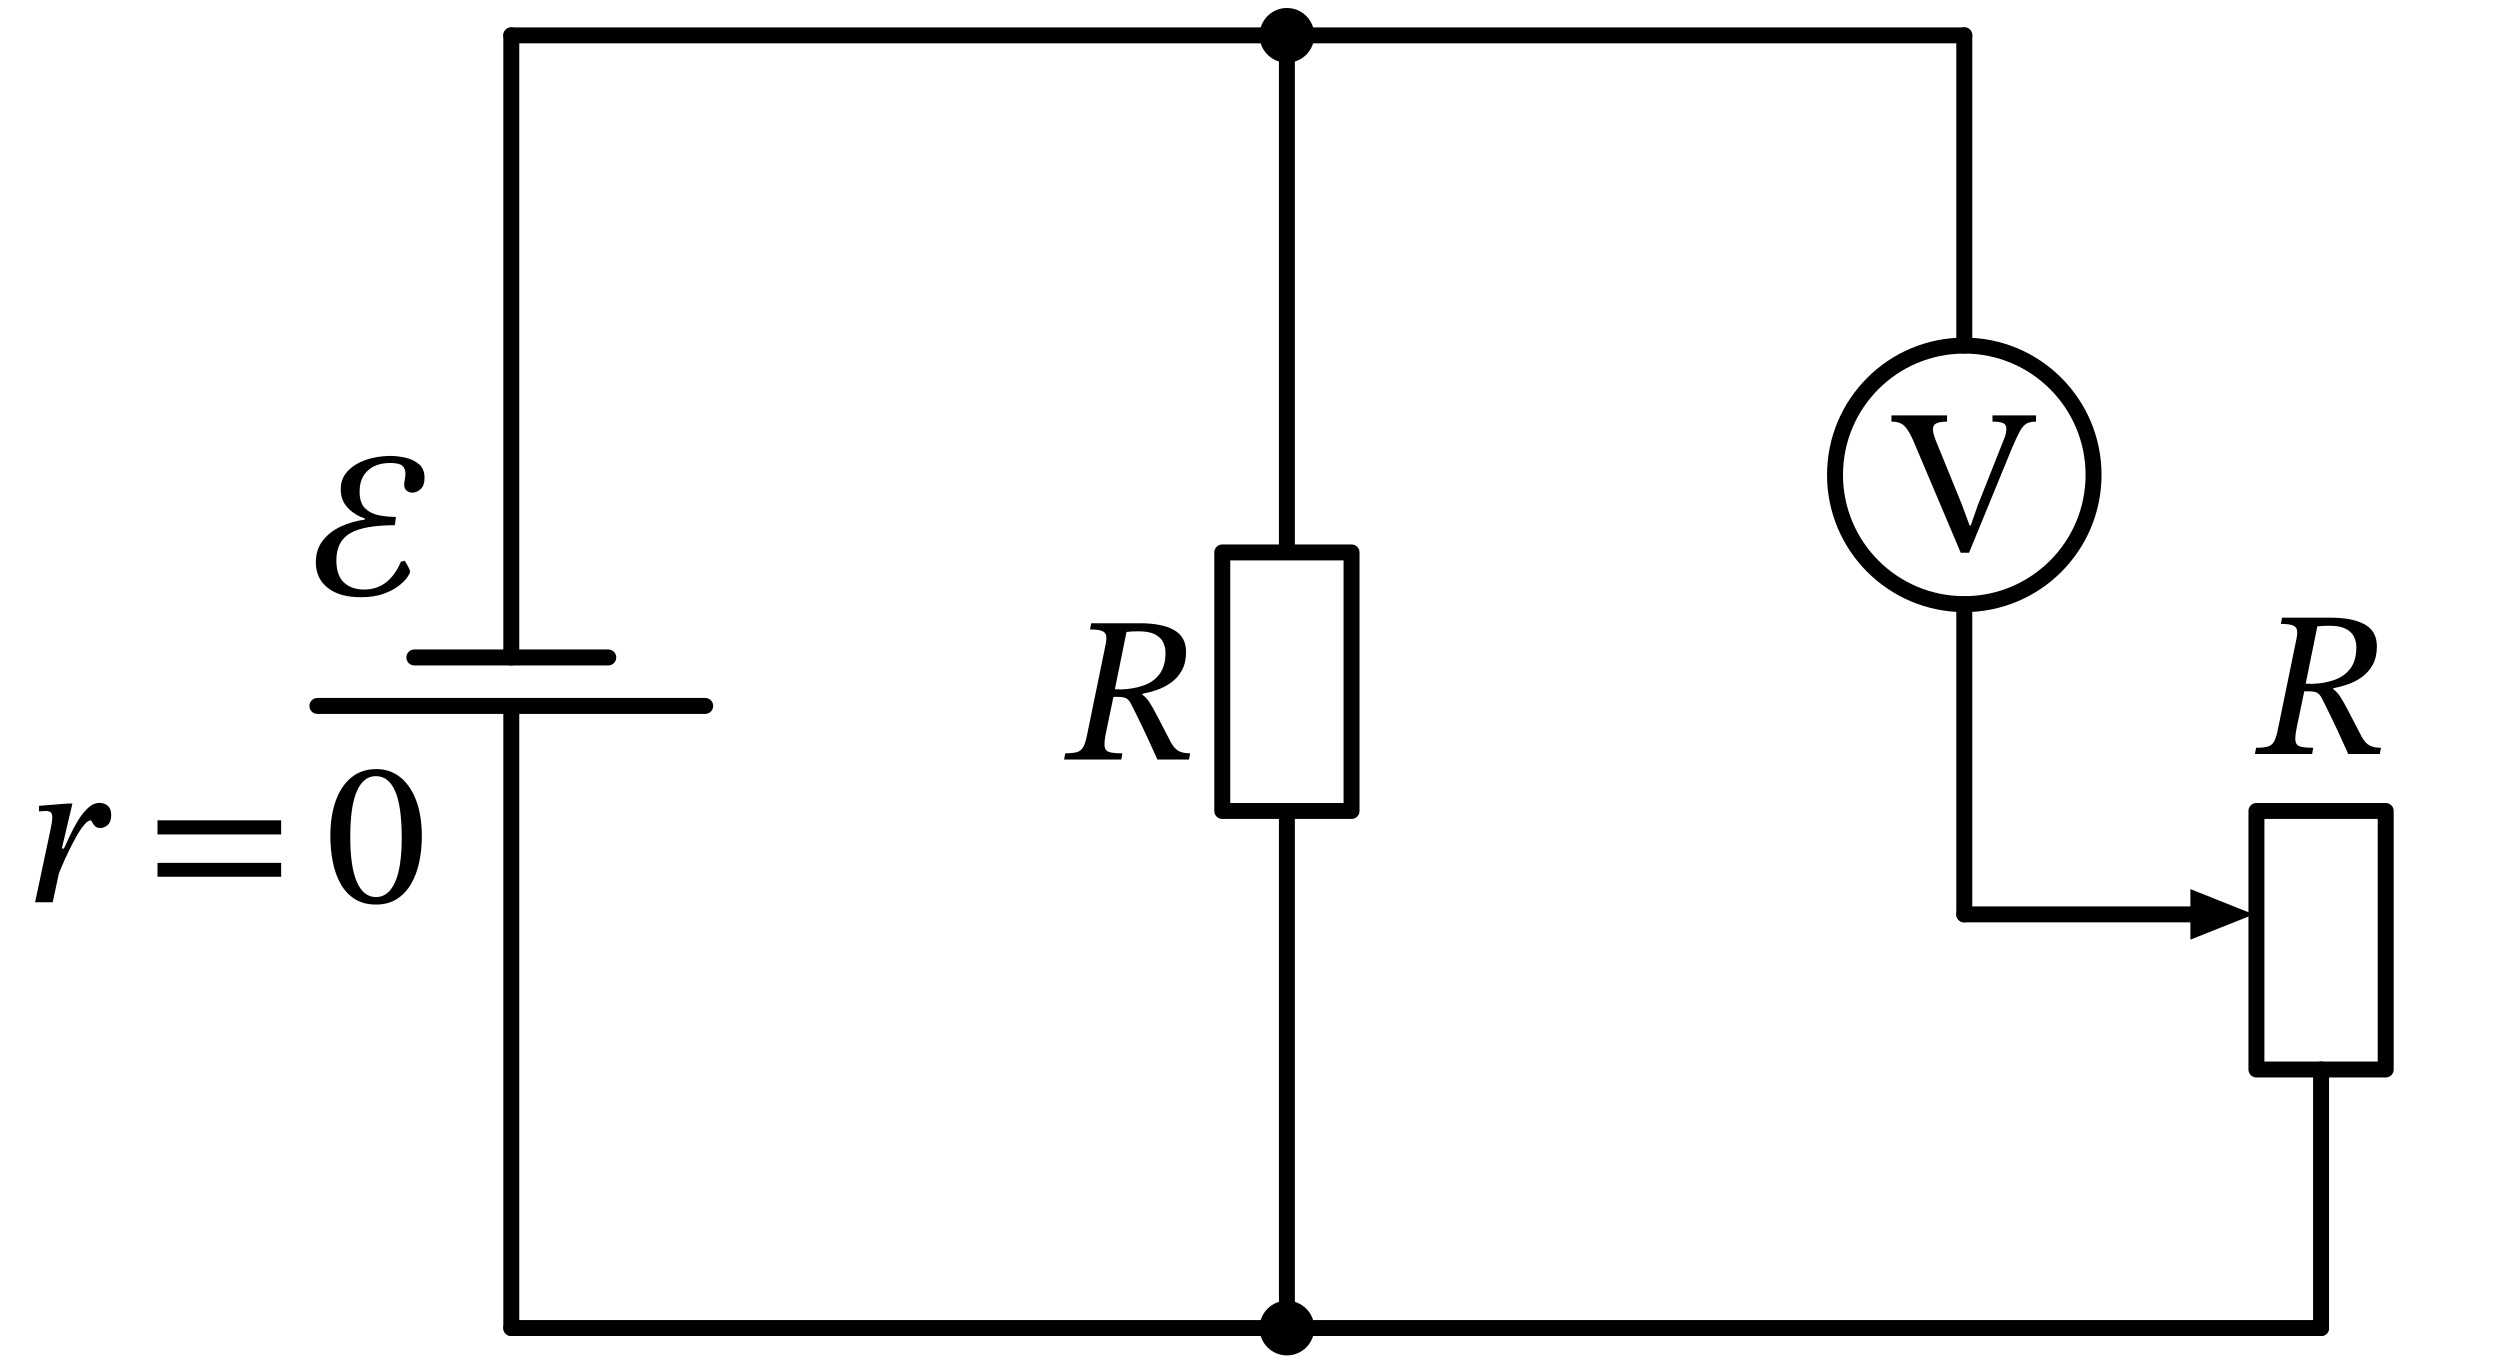
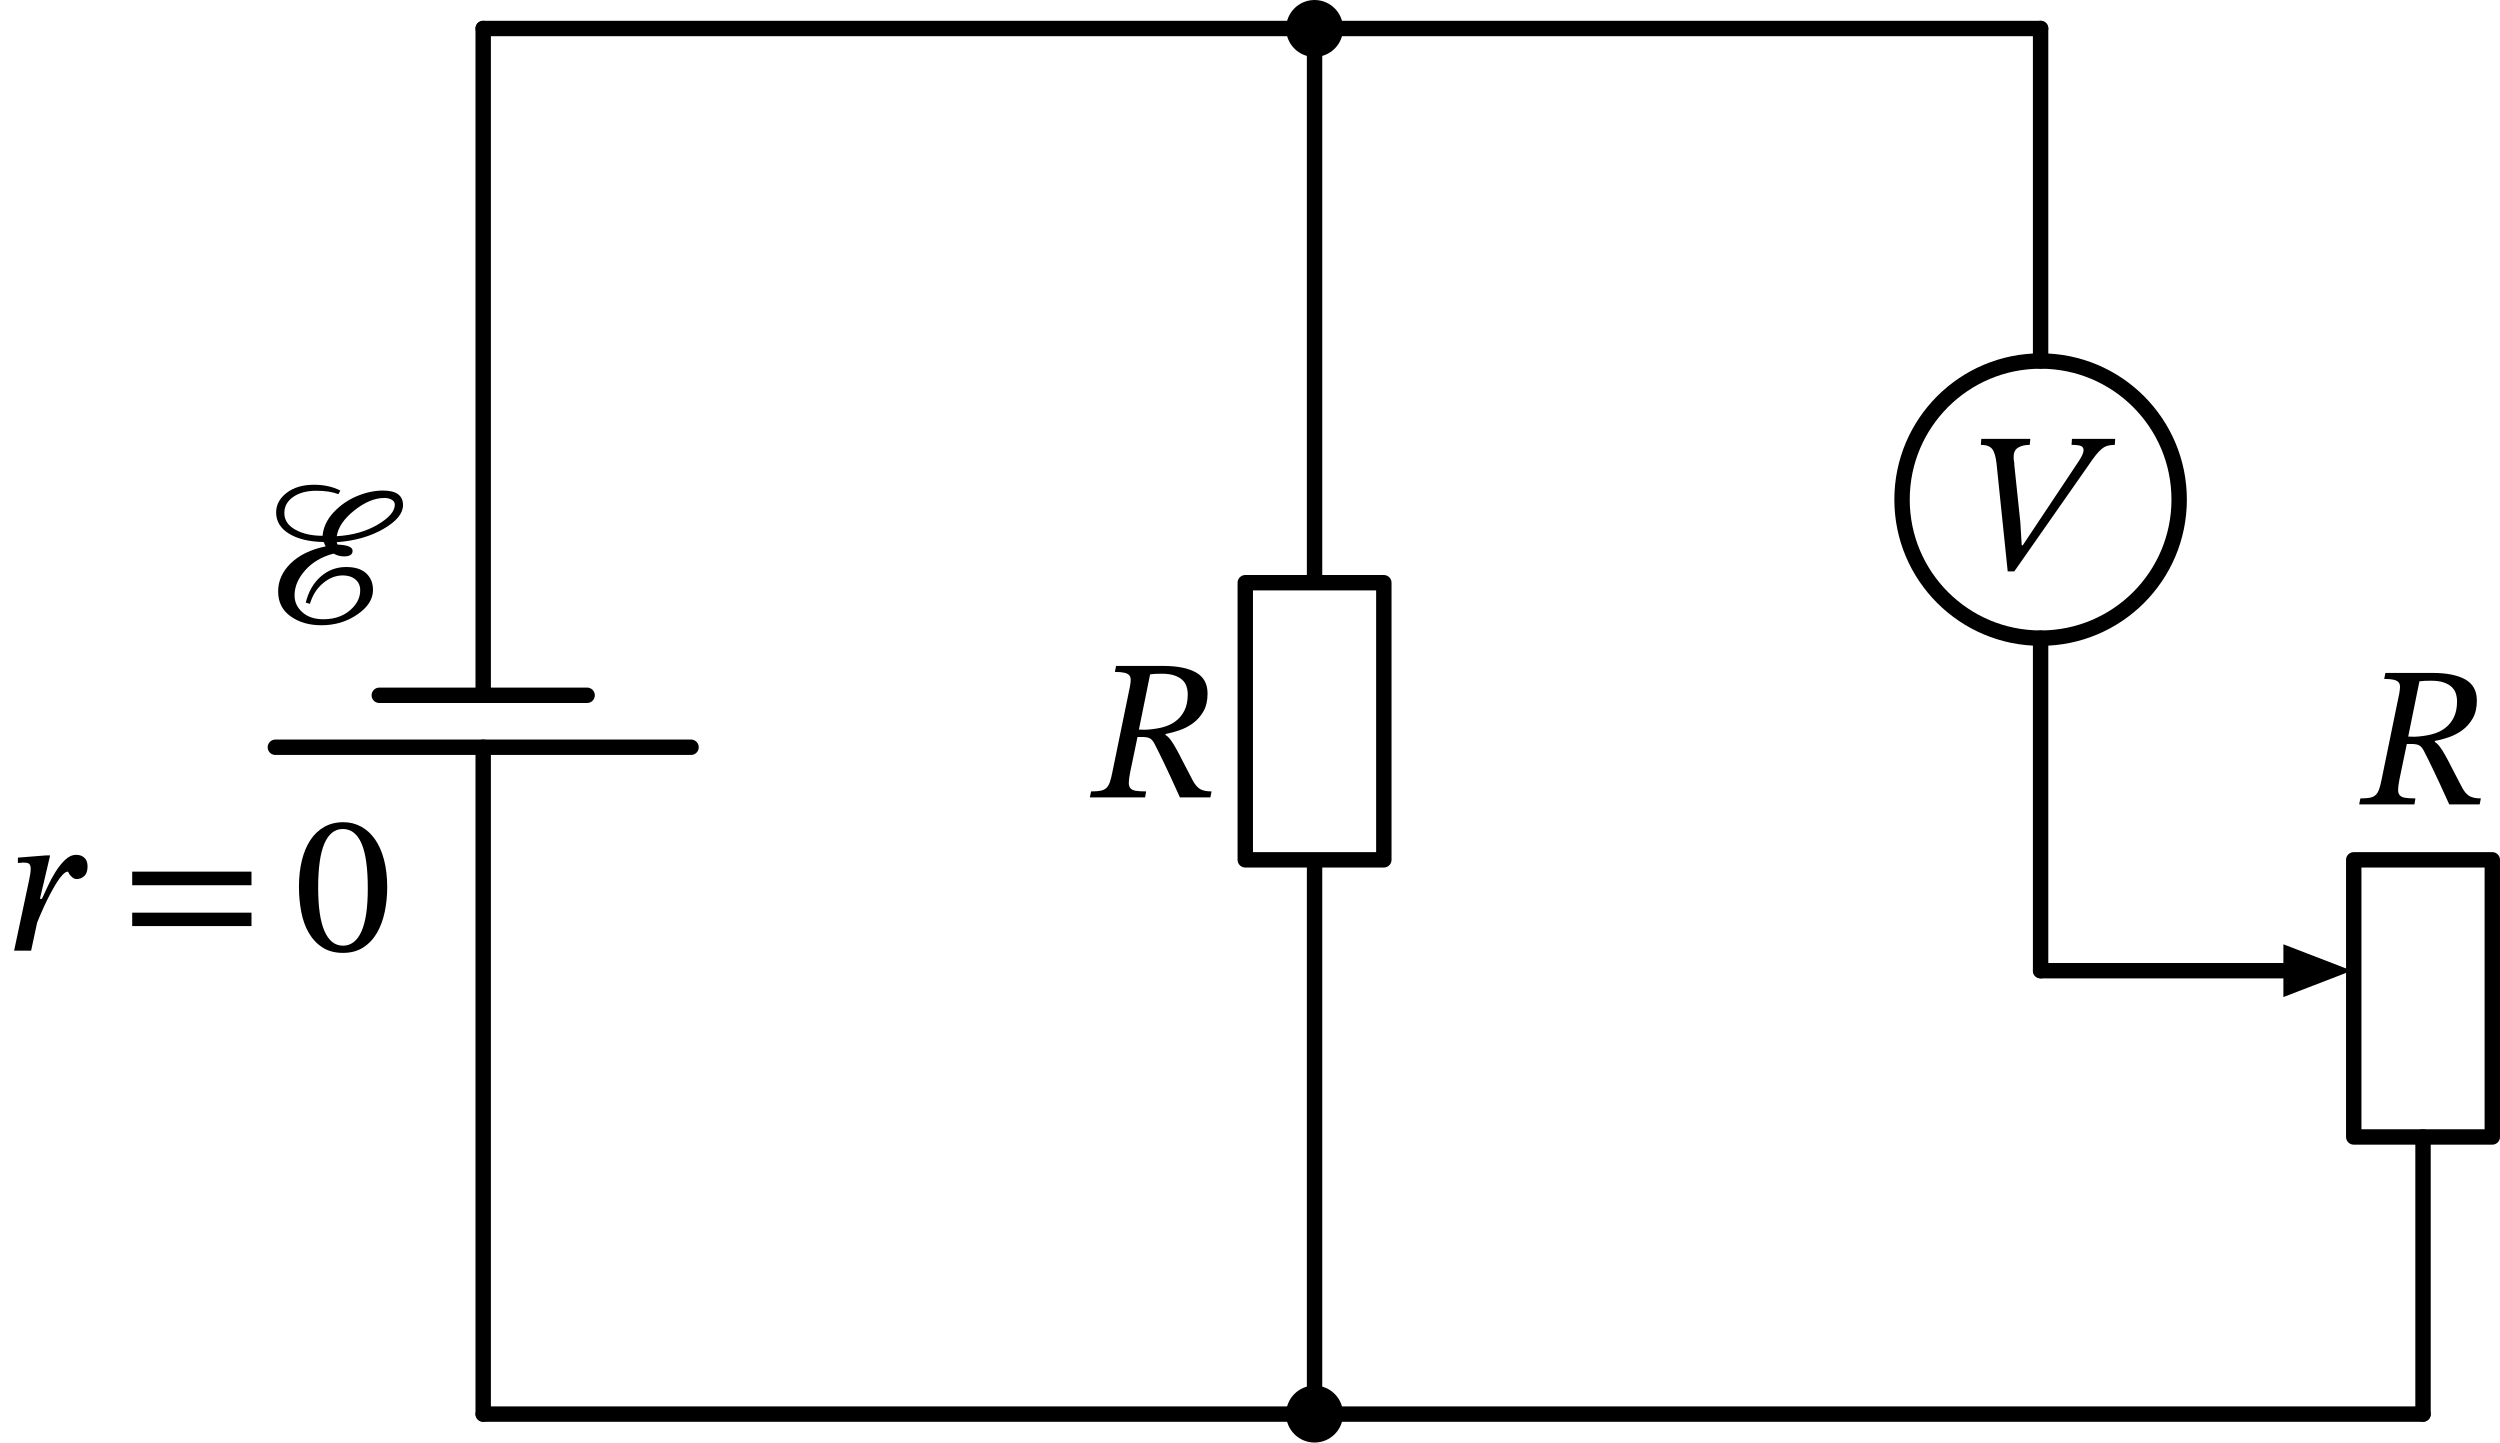
- <svg xmlns="http://www.w3.org/2000/svg" xml:lang="en" height="170.86pt" width="313.299pt" viewBox="-64.075 -166.43 313.299 170.86">
-   <circle cx="182.088" cy="-106.92" r="16.2" style="stroke:black;fill:none;stroke-width:2;" />
-   <path d="M 0.0,-0.0 L 4.7738263039262755e-15,-77.962 M 5.145812769167284e-15,-84.037 L 9.919639073093561e-15,-162.0" style="stroke:black;fill:none;stroke-width:2;stroke-linecap:round;stroke-linejoin:round;" />
-   <path d="M -24.3,-77.962 L 24.3,-77.962" style="stroke:black;fill:none;stroke-width:2;stroke-linecap:round;stroke-linejoin:round;" />
-   <path d="M -12.15,-84.037 L 12.15,-84.037" style="stroke:black;fill:none;stroke-width:2;stroke-linecap:round;stroke-linejoin:round;" />
-   <path d="M 9.919639073093561e-15,-162.0 L 48.6,-162.0 L 97.2,-162.0" style="stroke:black;fill:none;stroke-width:2;stroke-linecap:round;stroke-linejoin:round;" />
-   <path d="M 97.2,-162.0 L 97.2,-97.2 L 105.3,-97.2 L 105.3,-64.8 L 89.1,-64.8 L 89.1,-97.2 L 97.2,-97.2 M 97.2,-64.8 L 97.2,-0.0" style="stroke:black;fill:none;stroke-width:2;stroke-linecap:round;stroke-linejoin:round;" />
-   <path d="M 97.2,-0.0 L 48.6,-5.951783443856138e-15 L 0.0,-1.1903566887712277e-14" style="stroke:black;fill:none;stroke-width:2;stroke-linecap:round;stroke-linejoin:round;" />
-   <path d="M 97.2,-0.0 L 162,-0.0 L 226.8,-0.0" style="stroke:black;fill:none;stroke-width:2;stroke-linecap:round;stroke-linejoin:round;" />
-   <path d="M 226.8,-0.0 L 226.8,-16.2 L 226.8,-32.4" style="stroke:black;fill:none;stroke-width:2;stroke-linecap:round;stroke-linejoin:round;" />
-   <path d="M 226.8,-32.4 L 218.7,-32.4 L 218.7,-64.8 L 234.9,-64.8 L 234.9,-32.4 L 226.8,-32.4 M 226.8,-64.8" style="stroke:black;fill:none;stroke-width:2;stroke-linecap:round;stroke-linejoin:round;" />
-   <path d="M 210.924,-51.84 L 200.556,-51.84 L 182.088,-51.84" style="stroke:black;fill:none;stroke-width:2;stroke-linecap:round;stroke-linejoin:round;" />
-   <path d="M 217.024 -51.84 L 210.924 -49.41 L 210.924 -54.27 Z" style="stroke:black;fill:black;stroke-linecap:butt;stroke-linejoin:miter;" />
-   <path d="M 182.088,-51.84 L 182.088,-90.72 L 182.088,-90.72 M 182.088,-123.12 L 182.088,-123.12 L 182.088,-162.0" style="stroke:black;fill:none;stroke-width:2;stroke-linecap:round;stroke-linejoin:round;" />
-   <path d="M 182.088,-162.0 L 139.644,-162.0 L 97.2,-162.0" style="stroke:black;fill:none;stroke-width:2;stroke-linecap:round;stroke-linejoin:round;" />
+ <svg xmlns="http://www.w3.org/2000/svg" xml:lang="en" height="187.4pt" width="324.772pt" viewBox="-62.772 -183.7 324.772 187.4">
+   <circle cx="202.32" cy="-118.8" r="18.0" style="stroke:black;fill:none;stroke-width:2.0;stroke-dasharray:-;" />
+   <path d="M 0.0,-0.0 L 5.304251448806973e-15,-86.625 M 5.717569743519205e-15,-93.375 L 1.1021821192326179e-14,-180.0" style="stroke:black;fill:none;stroke-width:2.0;stroke-dasharray:-;stroke-linecap:round;stroke-linejoin:round;" />
+   <path d="M -27,-86.625 L 27,-86.625" style="stroke:black;fill:none;stroke-width:2.0;stroke-dasharray:-;stroke-linecap:round;stroke-linejoin:round;" />
+   <path d="M -13.5,-93.375 L 13.5,-93.375" style="stroke:black;fill:none;stroke-width:2.0;stroke-dasharray:-;stroke-linecap:round;stroke-linejoin:round;" />
+   <path d="M 1.1021821192326179e-14,-180.0 L 54,-180.0 L 108,-180.0" style="stroke:black;fill:none;stroke-width:2.0;stroke-dasharray:-;stroke-linecap:round;stroke-linejoin:round;" />
+   <path d="M 108,-180.0 L 108,-108.0 L 117,-108.0 L 117,-72.0 L 99,-72.0 L 99,-108.0 L 108,-108.0 M 108,-72.0 L 108,-0.0" style="stroke:black;fill:none;stroke-width:2.0;stroke-dasharray:-;stroke-linecap:round;stroke-linejoin:round;" />
+   <path d="M 108,-0.0 L 54,-6.61309271539571e-15 L 0.0,-1.322618543079142e-14" style="stroke:black;fill:none;stroke-width:2.0;stroke-dasharray:-;stroke-linecap:round;stroke-linejoin:round;" />
+   <path d="M 108,-0.0 L 180,-0.0 L 252,-0.0" style="stroke:black;fill:none;stroke-width:2.0;stroke-dasharray:-;stroke-linecap:round;stroke-linejoin:round;" />
+   <path d="M 252,-0.0 L 252,-18.0 L 252,-36.0" style="stroke:black;fill:none;stroke-width:2.0;stroke-dasharray:-;stroke-linecap:round;stroke-linejoin:round;" />
+   <path d="M 252,-36.0 L 243,-36.0 L 243,-72.0 L 261,-72.0 L 261,-36.0 L 252,-36.0 M 252,-72.0" style="stroke:black;fill:none;stroke-width:2.0;stroke-dasharray:-;stroke-linecap:round;stroke-linejoin:round;" />
+   <path d="M 234.36,-57.6 L 222.84,-57.6 L 202.32,-57.6" style="stroke:black;fill:none;stroke-width:2.0;stroke-dasharray:-;stroke-linecap:round;stroke-linejoin:round;" />
+   <path d="M 241.36 -57.6 L 234.36 -54.9 L 234.36 -60.3 Z" style="stroke:black;fill:black;stroke-linecap:butt;stroke-linejoin:miter;" />
+   <path d="M 202.32,-57.6 L 202.32,-100.8 L 202.32,-100.8 M 202.32,-136.8 L 202.32,-136.8 L 202.32,-180.0" style="stroke:black;fill:none;stroke-width:2.0;stroke-dasharray:-;stroke-linecap:round;stroke-linejoin:round;" />
+   <path d="M 202.32,-180.0 L 155.16,-180.0 L 108,-180.0" style="stroke:black;fill:none;stroke-width:2.0;stroke-dasharray:-;stroke-linecap:round;stroke-linejoin:round;" />
  <g>
    <g>
      <g>
-         <path d="M -18.88 -91.587 L -18.88 -91.587 Q -21.532 -91.587 -23.014 -92.77 Q -24.496 -93.953 -24.496 -95.955 Q -24.496 -97.567 -23.625 -98.685 Q -22.754 -99.803 -21.35 -100.453 Q -19.946 -101.103 -18.36 -101.311 L -18.36 -101.467 Q -19.608 -101.857 -20.492 -102.793 Q -21.376 -103.729 -21.376 -105.107 Q -21.376 -106.199 -20.83 -106.979 Q -20.284 -107.759 -19.374 -108.279 Q -18.464 -108.799 -17.359 -109.046 Q -16.254 -109.293 -15.162 -109.293 Q -14.2 -109.293 -13.212 -109.059 Q -12.224 -108.825 -11.548 -108.24 Q -10.872 -107.655 -10.872 -106.537 Q -10.872 -105.575 -11.366 -105.133 Q -11.86 -104.691 -12.38 -104.691 Q -12.796 -104.691 -13.108 -104.938 Q -13.42 -105.185 -13.42 -105.679 Q -13.42 -105.965 -13.342 -106.368 Q -13.264 -106.771 -13.264 -107.109 Q -13.264 -107.681 -13.641 -108.045 Q -14.018 -108.409 -15.162 -108.409 Q -16.956 -108.409 -17.983 -107.46 Q -19.01 -106.511 -19.01 -104.821 Q -19.01 -103.417 -18.334 -102.741 Q -17.658 -102.065 -16.605 -101.857 Q -15.552 -101.649 -14.46 -101.649 L -14.59 -100.609 Q -18.49 -100.609 -20.206 -99.595 Q -21.922 -98.581 -21.922 -96.215 Q -21.922 -94.317 -20.973 -93.433 Q -20.024 -92.549 -18.438 -92.549 Q -15.318 -92.549 -13.836 -96.033 L -13.368 -96.163 Q -13.186 -95.903 -12.939 -95.448 Q -12.692 -94.993 -12.692 -94.785 Q -12.692 -94.577 -13.043 -94.07 Q -13.394 -93.563 -14.135 -92.991 Q -14.876 -92.419 -16.046 -92.003 Q -17.216 -91.587 -18.88 -91.587 Z " fill="black" />
+         <path d="M -18.554 -119.972 C -19.542 -120.475 -20.686 -120.726 -21.986 -120.726 C -23.442 -120.726 -24.625 -120.375 -25.535 -119.673 C -26.445 -118.971 -26.9 -118.126 -26.9 -117.138 C -26.9 -115.977 -26.341 -115.054 -25.223 -114.369 C -24.105 -113.684 -22.619 -113.325 -20.764 -113.29 C -20.729 -113.29 -20.699 -113.255 -20.673 -113.186 C -20.647 -113.117 -20.617 -113.039 -20.582 -112.952 C -20.547 -112.865 -20.513 -112.805 -20.478 -112.77 L -20.478 -112.718 C -22.402 -112.319 -23.91 -111.587 -25.002 -110.521 C -26.094 -109.455 -26.64 -108.237 -26.64 -106.868 C -26.64 -105.481 -26.098 -104.402 -25.015 -103.631 C -23.932 -102.86 -22.601 -102.474 -21.024 -102.474 C -19.256 -102.474 -17.696 -102.942 -16.344 -103.878 C -14.992 -104.814 -14.316 -105.871 -14.316 -107.05 C -14.316 -107.951 -14.611 -108.675 -15.2 -109.221 C -15.789 -109.767 -16.656 -110.04 -17.8 -110.04 C -19.065 -110.04 -20.17 -109.624 -21.115 -108.792 C -22.06 -107.96 -22.705 -106.833 -23.052 -105.412 L -22.506 -105.256 C -22.194 -106.348 -21.635 -107.236 -20.829 -107.921 C -20.023 -108.606 -19.161 -108.948 -18.242 -108.948 C -17.566 -108.948 -17.02 -108.775 -16.604 -108.428 C -16.188 -108.081 -15.98 -107.613 -15.98 -107.024 C -15.98 -106.209 -16.283 -105.473 -16.89 -104.814 C -17.843 -103.774 -19.135 -103.254 -20.764 -103.254 C -21.908 -103.254 -22.818 -103.557 -23.494 -104.164 C -24.17 -104.771 -24.508 -105.499 -24.508 -106.348 C -24.508 -107.492 -24.044 -108.584 -23.117 -109.624 C -22.19 -110.664 -20.963 -111.383 -19.438 -111.782 C -19.005 -111.539 -18.545 -111.418 -18.06 -111.418 C -17.332 -111.418 -16.968 -111.661 -16.968 -112.146 C -16.968 -112.631 -17.618 -112.9 -18.918 -112.952 C -18.97 -113.056 -19.005 -113.16 -19.022 -113.264 C -16.665 -113.437 -14.641 -114.014 -12.951 -114.993 C -11.261 -115.972 -10.416 -116.999 -10.416 -118.074 C -10.416 -119.339 -11.283 -119.972 -13.016 -119.972 C -14.108 -119.972 -15.23 -119.734 -16.383 -119.257 C -17.536 -118.78 -18.545 -118.083 -19.412 -117.164 C -20.279 -116.245 -20.764 -115.223 -20.868 -114.096 C -22.272 -114.096 -23.451 -114.36 -24.404 -114.889 C -25.357 -115.418 -25.834 -116.141 -25.834 -117.06 C -25.834 -117.909 -25.453 -118.603 -24.69 -119.14 C -23.927 -119.677 -22.922 -119.946 -21.674 -119.946 C -20.53 -119.946 -19.577 -119.799 -18.814 -119.504 Z M -11.482 -118.152 C -11.482 -117.285 -12.227 -116.414 -13.718 -115.539 C -15.209 -114.664 -16.977 -114.165 -19.022 -114.044 C -18.849 -115.205 -18.086 -116.323 -16.734 -117.398 C -15.382 -118.473 -14.082 -119.01 -12.834 -119.01 C -12.453 -119.01 -12.132 -118.932 -11.872 -118.776 C -11.612 -118.62 -11.482 -118.412 -11.482 -118.152 Z " fill="black" />
      </g>
    </g>
  </g>
  <g>
    <g>
      <g>
-         <path d="M -56.326 -60.091 L -56.326 -60.091 L -56.066 -60.091 Q -55.754 -60.741 -55.312 -61.703 Q -54.87 -62.665 -54.298 -63.601 Q -53.726 -64.537 -53.05 -65.174 Q -52.374 -65.811 -51.594 -65.811 Q -50.97 -65.811 -50.554 -65.434 Q -50.138 -65.057 -50.138 -64.303 Q -50.138 -63.445 -50.567 -63.055 Q -50.996 -62.665 -51.516 -62.665 Q -51.932 -62.665 -52.179 -62.912 Q -52.426 -63.159 -52.53 -63.393 Q -52.634 -63.627 -52.686 -63.627 Q -53.05 -63.627 -53.531 -63.055 Q -54.012 -62.483 -54.506 -61.599 Q -55 -60.715 -55.455 -59.779 Q -55.91 -58.843 -56.235 -58.076 Q -56.56 -57.309 -56.69 -56.997 L -57.47 -53.357 L -59.68 -53.357 L -57.756 -62.405 Q -57.678 -62.769 -57.6 -63.224 Q -57.522 -63.679 -57.522 -64.017 Q -57.522 -64.381 -57.678 -64.589 Q -57.834 -64.797 -58.38 -64.797 Q -58.588 -64.797 -58.887 -64.771 Q -59.186 -64.745 -59.186 -64.745 L -59.186 -65.447 L -55.572 -65.733 L -55 -65.733 Z " fill="black" />
-         <path d="M -28.841 -61.859 L -28.841 -61.859 L -44.337 -61.859 L -44.337 -63.627 L -28.841 -63.627 Z M -28.841 -56.555 L -28.841 -56.555 L -44.337 -56.555 L -44.337 -58.297 L -28.841 -58.297 Z " fill="black" />
-         <path d="M -11.21 -61.599 L -11.21 -61.599 Q -11.21 -59.935 -11.535 -58.401 Q -11.86 -56.867 -12.549 -55.671 Q -13.238 -54.475 -14.33 -53.773 Q -15.422 -53.071 -16.956 -53.071 Q -18.516 -53.071 -19.608 -53.76 Q -20.7 -54.449 -21.376 -55.645 Q -22.052 -56.841 -22.364 -58.401 Q -22.676 -59.961 -22.676 -61.677 Q -22.676 -64.147 -22.013 -66.032 Q -21.35 -67.917 -20.063 -68.983 Q -18.776 -70.049 -16.904 -70.049 Q -15.214 -70.049 -13.94 -69.048 Q -12.666 -68.047 -11.938 -66.162 Q -11.21 -64.277 -11.21 -61.599 Z M -13.732 -61.443 L -13.732 -61.443 Q -13.732 -65.395 -14.551 -67.28 Q -15.37 -69.165 -16.982 -69.165 Q -18.516 -69.165 -19.348 -67.293 Q -20.18 -65.421 -20.18 -61.547 Q -20.18 -57.777 -19.348 -55.892 Q -18.516 -54.007 -16.956 -54.007 Q -15.422 -54.007 -14.577 -55.853 Q -13.732 -57.699 -13.732 -61.443 Z " fill="black" />
+         <path d="M -57.326 -66.931 L -57.586 -66.931 L -56.26 -72.573 L -56.832 -72.573 L -60.446 -72.287 L -60.446 -71.585 C -60.342 -71.602 -60.246 -71.611 -60.16 -71.611 C -60.073 -71.628 -59.982 -71.637 -59.887 -71.637 L -59.64 -71.637 C -59.276 -71.637 -59.042 -71.568 -58.938 -71.429 C -58.834 -71.29 -58.782 -71.1 -58.782 -70.857 C -58.782 -70.614 -58.808 -70.346 -58.86 -70.051 C -58.912 -69.756 -58.964 -69.488 -59.016 -69.245 L -60.94 -60.197 L -58.73 -60.197 L -57.95 -63.837 C -57.88 -64.01 -57.763 -64.296 -57.599 -64.695 C -57.434 -65.094 -57.239 -65.536 -57.014 -66.021 C -56.788 -66.506 -56.537 -67.013 -56.26 -67.542 C -55.982 -68.071 -55.709 -68.552 -55.441 -68.985 C -55.172 -69.418 -54.908 -69.774 -54.648 -70.051 C -54.388 -70.328 -54.154 -70.467 -53.946 -70.467 C -53.928 -70.467 -53.898 -70.415 -53.855 -70.311 C -53.811 -70.207 -53.742 -70.099 -53.647 -69.986 C -53.551 -69.873 -53.434 -69.765 -53.296 -69.661 C -53.157 -69.557 -52.984 -69.505 -52.776 -69.505 C -52.429 -69.505 -52.113 -69.635 -51.827 -69.895 C -51.541 -70.155 -51.398 -70.571 -51.398 -71.143 C -51.398 -71.646 -51.536 -72.023 -51.814 -72.274 C -52.091 -72.525 -52.438 -72.651 -52.854 -72.651 C -53.374 -72.651 -53.859 -72.434 -54.31 -72.001 C -54.76 -71.568 -55.176 -71.048 -55.558 -70.441 C -55.939 -69.834 -56.277 -69.206 -56.572 -68.556 C -56.866 -67.906 -57.118 -67.364 -57.326 -66.931 Z " fill="black" />
+         <path d="M -45.597 -68.699 L -30.101 -68.699 L -30.101 -70.467 L -45.597 -70.467 Z M -45.597 -63.395 L -30.101 -63.395 L -30.101 -65.137 L -45.597 -65.137 Z " fill="black" />
+         <path d="M -12.47 -68.439 C -12.47 -69.774 -12.609 -70.965 -12.886 -72.014 C -13.163 -73.063 -13.553 -73.947 -14.056 -74.666 C -14.559 -75.385 -15.161 -75.936 -15.863 -76.317 C -16.565 -76.698 -17.332 -76.889 -18.164 -76.889 C -19.1 -76.889 -19.928 -76.685 -20.647 -76.278 C -21.366 -75.871 -21.969 -75.299 -22.454 -74.562 C -22.939 -73.825 -23.308 -72.941 -23.559 -71.91 C -23.81 -70.879 -23.936 -69.748 -23.936 -68.517 C -23.936 -67.373 -23.836 -66.281 -23.637 -65.241 C -23.438 -64.201 -23.108 -63.287 -22.649 -62.498 C -22.19 -61.709 -21.596 -61.081 -20.868 -60.613 C -20.14 -60.145 -19.256 -59.911 -18.216 -59.911 C -17.193 -59.911 -16.318 -60.145 -15.59 -60.613 C -14.862 -61.081 -14.268 -61.709 -13.809 -62.498 C -13.35 -63.287 -13.012 -64.197 -12.795 -65.228 C -12.578 -66.259 -12.47 -67.33 -12.47 -68.439 Z M -14.992 -68.283 C -14.992 -65.77 -15.269 -63.902 -15.824 -62.68 C -16.379 -61.458 -17.176 -60.847 -18.216 -60.847 C -19.256 -60.847 -20.053 -61.471 -20.608 -62.719 C -21.163 -63.967 -21.44 -65.856 -21.44 -68.387 C -21.44 -70.97 -21.167 -72.885 -20.621 -74.133 C -20.075 -75.381 -19.282 -76.005 -18.242 -76.005 C -17.167 -76.005 -16.357 -75.381 -15.811 -74.133 C -15.265 -72.885 -14.992 -70.935 -14.992 -68.283 Z " fill="black" />
      </g>
    </g>
  </g>
-   <circle cx="97.2" cy="-162.0" r="2.43" style="stroke:black;fill:black;stroke-width:2;" />
-   <circle cx="97.2" cy="-0.0" r="2.43" style="stroke:black;fill:black;stroke-width:2;" />
+   <circle cx="108" cy="-180.0" r="2.7" style="stroke:black;fill:black;stroke-width:2.0;stroke-dasharray:-;" />
+   <circle cx="108" cy="-0.0" r="2.7" style="stroke:black;fill:black;stroke-width:2.0;stroke-dasharray:-;" />
  <g>
    <g>
      <g>
-         <path d="M 84.56 -84.738 L 84.56 -84.738 Q 84.56 -83.36 84.04 -82.424 Q 83.52 -81.488 82.688 -80.89 Q 81.856 -80.292 80.907 -79.967 Q 79.958 -79.642 79.1 -79.486 L 79.1 -79.356 Q 79.568 -79.044 79.984 -78.407 Q 80.4 -77.77 81.011 -76.574 Q 81.622 -75.378 82.688 -73.35 Q 83.13 -72.57 83.663 -72.297 Q 84.196 -72.024 85.08 -72.024 L 84.924 -71.244 L 80.972 -71.244 Q 80.244 -72.856 79.75 -73.935 Q 79.256 -75.014 78.892 -75.742 Q 78.528 -76.47 78.255 -77.042 Q 77.982 -77.614 77.67 -78.212 Q 77.384 -78.758 77.046 -78.927 Q 76.708 -79.096 76.006 -79.096 L 75.46 -79.096 L 74.498 -74.468 Q 74.29 -73.402 74.355 -72.869 Q 74.42 -72.336 74.94 -72.18 Q 75.46 -72.024 76.578 -72.024 L 76.448 -71.244 L 69.272 -71.244 L 69.428 -72.024 Q 70.39 -72.024 70.91 -72.18 Q 71.43 -72.336 71.703 -72.856 Q 71.976 -73.376 72.184 -74.468 L 74.472 -85.622 Q 74.628 -86.35 74.55 -86.766 Q 74.472 -87.182 74.017 -87.364 Q 73.562 -87.546 72.522 -87.546 L 72.678 -88.326 L 78.788 -88.326 Q 81.518 -88.326 83.039 -87.481 Q 84.56 -86.636 84.56 -84.738 Z M 77.098 -87.234 L 77.098 -87.234 L 75.642 -80.058 L 76.448 -80.032 Q 78.008 -80.084 79.269 -80.539 Q 80.53 -80.994 81.258 -81.982 Q 81.986 -82.97 81.986 -84.634 Q 81.986 -85.336 81.687 -85.947 Q 81.388 -86.558 80.66 -86.935 Q 79.932 -87.312 78.632 -87.312 Q 78.138 -87.312 77.839 -87.299 Q 77.54 -87.286 77.098 -87.234 Z " fill="black" />
+         <path d="M 94.1 -93.603 C 94.1 -94.868 93.597 -95.783 92.592 -96.346 C 91.587 -96.909 90.165 -97.191 88.328 -97.191 L 82.218 -97.191 L 82.062 -96.411 C 82.582 -96.411 82.989 -96.376 83.284 -96.307 C 83.579 -96.238 83.791 -96.129 83.921 -95.982 C 84.051 -95.835 84.116 -95.64 84.116 -95.397 C 84.116 -95.154 84.081 -94.851 84.012 -94.487 L 81.724 -83.333 C 81.62 -82.796 81.507 -82.362 81.386 -82.033 C 81.265 -81.704 81.104 -81.457 80.905 -81.292 C 80.706 -81.127 80.454 -81.019 80.151 -80.967 C 79.848 -80.915 79.453 -80.889 78.968 -80.889 L 78.812 -80.109 L 85.988 -80.109 L 86.118 -80.889 C 85.563 -80.889 85.121 -80.915 84.792 -80.967 C 84.463 -81.019 84.224 -81.132 84.077 -81.305 C 83.93 -81.478 83.86 -81.725 83.869 -82.046 C 83.878 -82.367 83.934 -82.796 84.038 -83.333 L 85 -87.961 L 85.546 -87.961 C 86.014 -87.961 86.361 -87.905 86.586 -87.792 C 86.811 -87.679 87.019 -87.441 87.21 -87.077 C 87.418 -86.678 87.613 -86.293 87.795 -85.92 C 87.977 -85.547 88.189 -85.11 88.432 -84.607 C 88.675 -84.104 88.961 -83.498 89.29 -82.787 C 89.619 -82.076 90.027 -81.184 90.512 -80.109 L 94.464 -80.109 L 94.62 -80.889 C 94.013 -80.889 93.537 -80.98 93.19 -81.162 C 92.843 -81.344 92.523 -81.695 92.228 -82.215 C 91.691 -83.22 91.249 -84.07 90.902 -84.763 C 90.555 -85.456 90.252 -86.033 89.992 -86.492 C 89.732 -86.951 89.502 -87.315 89.303 -87.584 C 89.104 -87.853 88.883 -88.065 88.64 -88.221 L 88.64 -88.351 C 89.212 -88.455 89.814 -88.615 90.447 -88.832 C 91.08 -89.049 91.669 -89.356 92.215 -89.755 C 92.761 -90.154 93.212 -90.665 93.567 -91.289 C 93.922 -91.913 94.1 -92.684 94.1 -93.603 Z M 85.182 -88.923 L 86.638 -96.099 C 86.933 -96.134 87.175 -96.155 87.366 -96.164 C 87.557 -96.173 87.825 -96.177 88.172 -96.177 C 88.813 -96.177 89.351 -96.103 89.784 -95.956 C 90.217 -95.809 90.564 -95.614 90.824 -95.371 C 91.084 -95.128 91.266 -94.842 91.37 -94.513 C 91.474 -94.184 91.526 -93.846 91.526 -93.499 C 91.526 -92.667 91.383 -91.965 91.097 -91.393 C 90.811 -90.821 90.421 -90.353 89.927 -89.989 C 89.433 -89.625 88.848 -89.361 88.172 -89.196 C 87.496 -89.031 86.768 -88.932 85.988 -88.897 Z " fill="black" />
      </g>
    </g>
  </g>
  <g>
    <g>
      <g>
-         <path d="M 233.794 -85.434 L 233.794 -85.434 Q 233.794 -84.056 233.274 -83.12 Q 232.754 -82.184 231.922 -81.586 Q 231.09 -80.988 230.141 -80.663 Q 229.192 -80.338 228.334 -80.182 L 228.334 -80.052 Q 228.802 -79.74 229.218 -79.103 Q 229.634 -78.466 230.245 -77.27 Q 230.856 -76.074 231.922 -74.046 Q 232.364 -73.266 232.897 -72.993 Q 233.43 -72.72 234.314 -72.72 L 234.158 -71.94 L 230.206 -71.94 Q 229.478 -73.552 228.984 -74.631 Q 228.49 -75.71 228.126 -76.438 Q 227.762 -77.166 227.489 -77.738 Q 227.216 -78.31 226.904 -78.908 Q 226.618 -79.454 226.28 -79.623 Q 225.942 -79.792 225.24 -79.792 L 224.694 -79.792 L 223.732 -75.164 Q 223.524 -74.098 223.589 -73.565 Q 223.654 -73.032 224.174 -72.876 Q 224.694 -72.72 225.812 -72.72 L 225.682 -71.94 L 218.506 -71.94 L 218.662 -72.72 Q 219.624 -72.72 220.144 -72.876 Q 220.664 -73.032 220.937 -73.552 Q 221.21 -74.072 221.418 -75.164 L 223.706 -86.318 Q 223.862 -87.046 223.784 -87.462 Q 223.706 -87.878 223.251 -88.06 Q 222.796 -88.242 221.756 -88.242 L 221.912 -89.022 L 228.022 -89.022 Q 230.752 -89.022 232.273 -88.177 Q 233.794 -87.332 233.794 -85.434 Z M 226.332 -87.93 L 226.332 -87.93 L 224.876 -80.754 L 225.682 -80.728 Q 227.242 -80.78 228.503 -81.235 Q 229.764 -81.69 230.492 -82.678 Q 231.22 -83.666 231.22 -85.33 Q 231.22 -86.032 230.921 -86.643 Q 230.622 -87.254 229.894 -87.631 Q 229.166 -88.008 227.866 -88.008 Q 227.372 -88.008 227.073 -87.995 Q 226.774 -87.982 226.332 -87.93 Z " fill="black" />
+         <path d="M 258.994 -92.694 C 258.994 -93.959 258.491 -94.874 257.486 -95.437 C 256.481 -96 255.059 -96.282 253.222 -96.282 L 247.112 -96.282 L 246.956 -95.502 C 247.476 -95.502 247.883 -95.467 248.178 -95.398 C 248.473 -95.329 248.685 -95.22 248.815 -95.073 C 248.945 -94.926 249.01 -94.731 249.01 -94.488 C 249.01 -94.245 248.975 -93.942 248.906 -93.578 L 246.618 -82.424 C 246.514 -81.887 246.401 -81.453 246.28 -81.124 C 246.159 -80.795 245.998 -80.548 245.799 -80.383 C 245.6 -80.218 245.348 -80.11 245.045 -80.058 C 244.742 -80.006 244.347 -79.98 243.862 -79.98 L 243.706 -79.2 L 250.882 -79.2 L 251.012 -79.98 C 250.457 -79.98 250.015 -80.006 249.686 -80.058 C 249.357 -80.11 249.118 -80.223 248.971 -80.396 C 248.824 -80.569 248.754 -80.816 248.763 -81.137 C 248.772 -81.458 248.828 -81.887 248.932 -82.424 L 249.894 -87.052 L 250.44 -87.052 C 250.908 -87.052 251.255 -86.996 251.48 -86.883 C 251.705 -86.77 251.913 -86.532 252.104 -86.168 C 252.312 -85.769 252.507 -85.384 252.689 -85.011 C 252.871 -84.638 253.083 -84.201 253.326 -83.698 C 253.569 -83.195 253.855 -82.589 254.184 -81.878 C 254.513 -81.167 254.921 -80.275 255.406 -79.2 L 259.358 -79.2 L 259.514 -79.98 C 258.907 -79.98 258.431 -80.071 258.084 -80.253 C 257.737 -80.435 257.417 -80.786 257.122 -81.306 C 256.585 -82.311 256.143 -83.161 255.796 -83.854 C 255.449 -84.547 255.146 -85.124 254.886 -85.583 C 254.626 -86.042 254.396 -86.406 254.197 -86.675 C 253.998 -86.944 253.777 -87.156 253.534 -87.312 L 253.534 -87.442 C 254.106 -87.546 254.708 -87.706 255.341 -87.923 C 255.974 -88.14 256.563 -88.447 257.109 -88.846 C 257.655 -89.245 258.106 -89.756 258.461 -90.38 C 258.816 -91.004 258.994 -91.775 258.994 -92.694 Z M 250.076 -88.014 L 251.532 -95.19 C 251.827 -95.225 252.069 -95.246 252.26 -95.255 C 252.451 -95.264 252.719 -95.268 253.066 -95.268 C 253.707 -95.268 254.245 -95.194 254.678 -95.047 C 255.111 -94.9 255.458 -94.705 255.718 -94.462 C 255.978 -94.219 256.16 -93.933 256.264 -93.604 C 256.368 -93.275 256.42 -92.937 256.42 -92.59 C 256.42 -91.758 256.277 -91.056 255.991 -90.484 C 255.705 -89.912 255.315 -89.444 254.821 -89.08 C 254.327 -88.716 253.742 -88.452 253.066 -88.287 C 252.39 -88.122 251.662 -88.023 250.882 -87.988 Z " fill="black" />
      </g>
    </g>
  </g>
  <g>
    <g>
      <g>
-         <path d="M 183.802 -103.166 L 183.802 -103.166 L 187.078 -111.434 Q 187.208 -111.72 187.286 -112.045 Q 187.364 -112.37 187.364 -112.708 Q 187.364 -113.228 186.948 -113.41 Q 186.532 -113.592 185.622 -113.592 L 185.622 -114.372 L 191.082 -114.372 L 191.082 -113.592 Q 190.354 -113.592 189.912 -113.358 Q 189.47 -113.124 189.067 -112.409 Q 188.664 -111.694 188.04 -110.212 L 182.684 -97.16 L 181.644 -97.16 L 175.69 -111.226 Q 175.118 -112.526 174.572 -113.059 Q 174.026 -113.592 172.96 -113.592 L 172.96 -114.372 L 179.928 -114.372 L 179.928 -113.592 Q 179.59 -113.592 179.174 -113.54 Q 178.758 -113.488 178.459 -113.293 Q 178.16 -113.098 178.16 -112.604 Q 178.16 -112.084 178.602 -111.018 L 181.748 -103.296 L 182.762 -100.566 L 182.892 -100.566 Z " fill="black" />
+         <path d="M 207.094 -123.514 L 199.996 -112.854 L 199.866 -112.854 L 199.684 -115.896 L 198.904 -123.306 L 198.904 -123.514 L 198.826 -124.034 L 198.826 -124.242 C 198.791 -124.831 198.965 -125.256 199.346 -125.516 C 199.727 -125.776 200.247 -125.906 200.906 -125.906 L 200.984 -126.686 L 194.614 -126.686 L 194.562 -125.906 C 195.255 -125.906 195.741 -125.733 196.018 -125.386 C 196.295 -125.039 196.486 -124.424 196.59 -123.54 L 198.046 -109.474 L 198.904 -109.474 L 208.446 -123.124 C 208.845 -123.713 209.187 -124.19 209.473 -124.554 C 209.759 -124.918 210.028 -125.2 210.279 -125.399 C 210.53 -125.598 210.786 -125.733 211.046 -125.802 C 211.306 -125.871 211.609 -125.906 211.956 -125.906 L 212.008 -126.686 L 206.392 -126.686 L 206.34 -125.906 C 206.929 -125.906 207.337 -125.858 207.562 -125.763 C 207.787 -125.668 207.9 -125.49 207.9 -125.23 C 207.9 -125.022 207.826 -124.771 207.679 -124.476 C 207.532 -124.181 207.337 -123.861 207.094 -123.514 Z " fill="black" />
      </g>
    </g>
  </g>
</svg>
